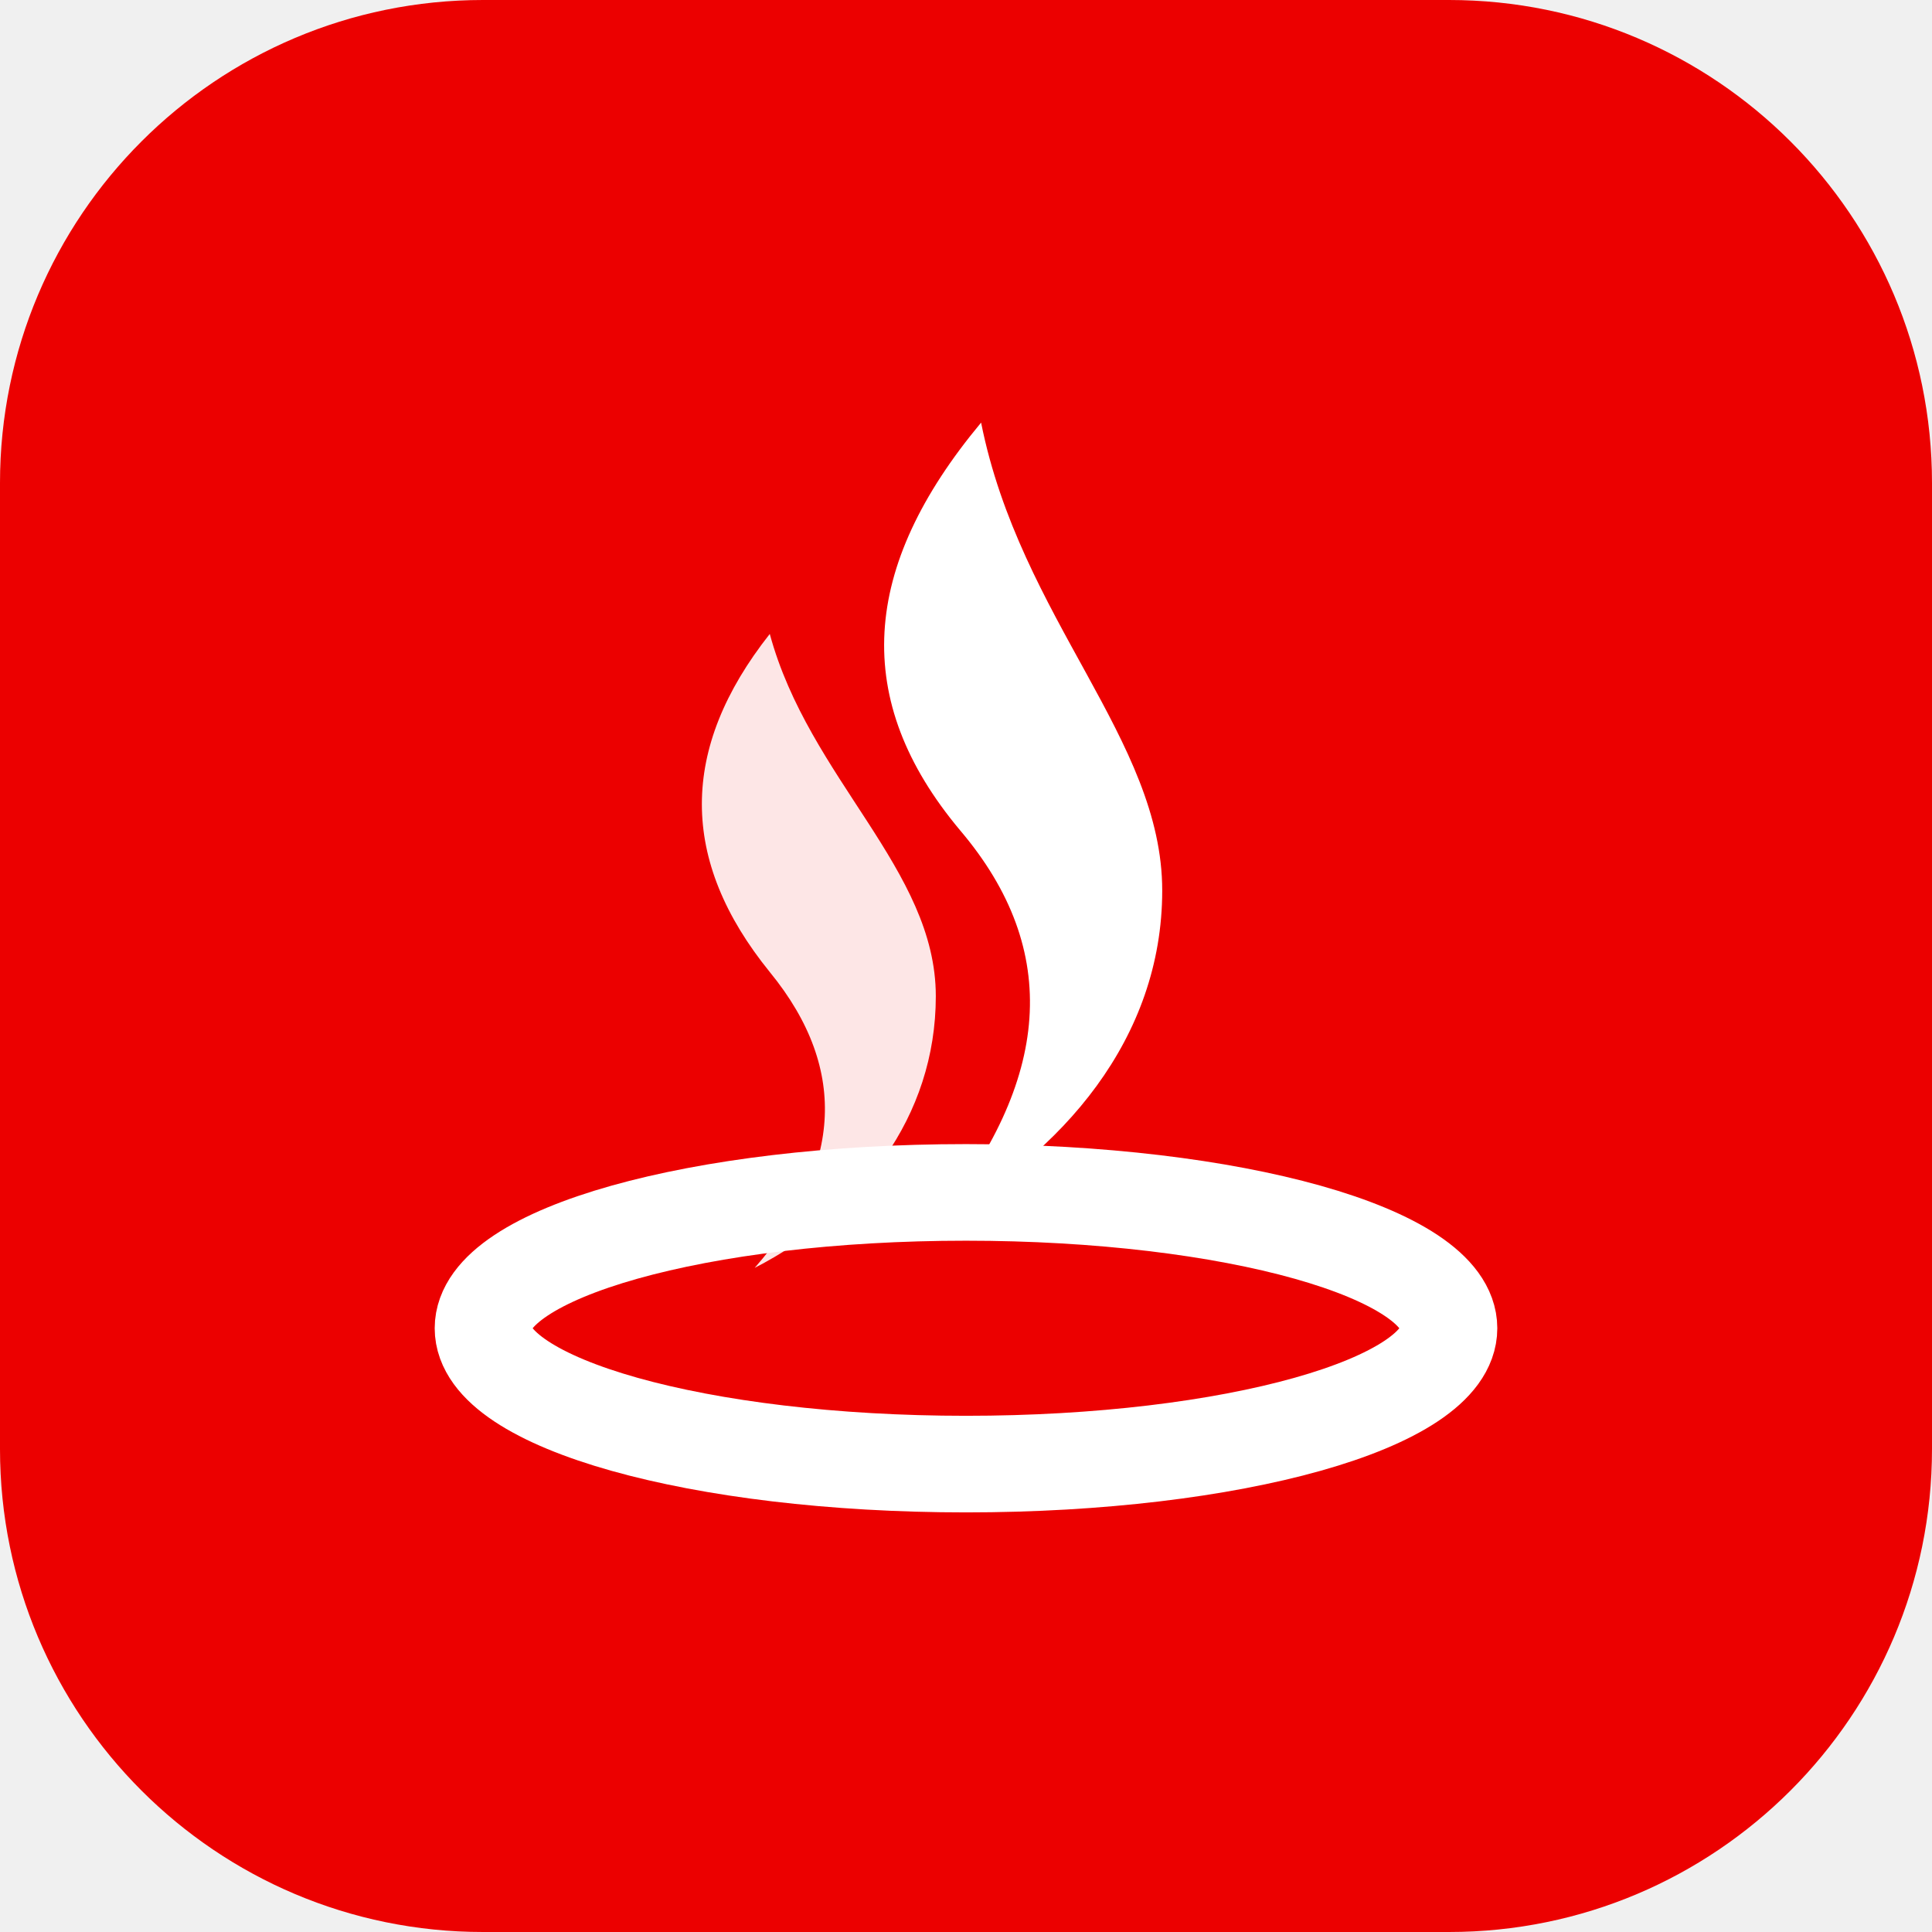
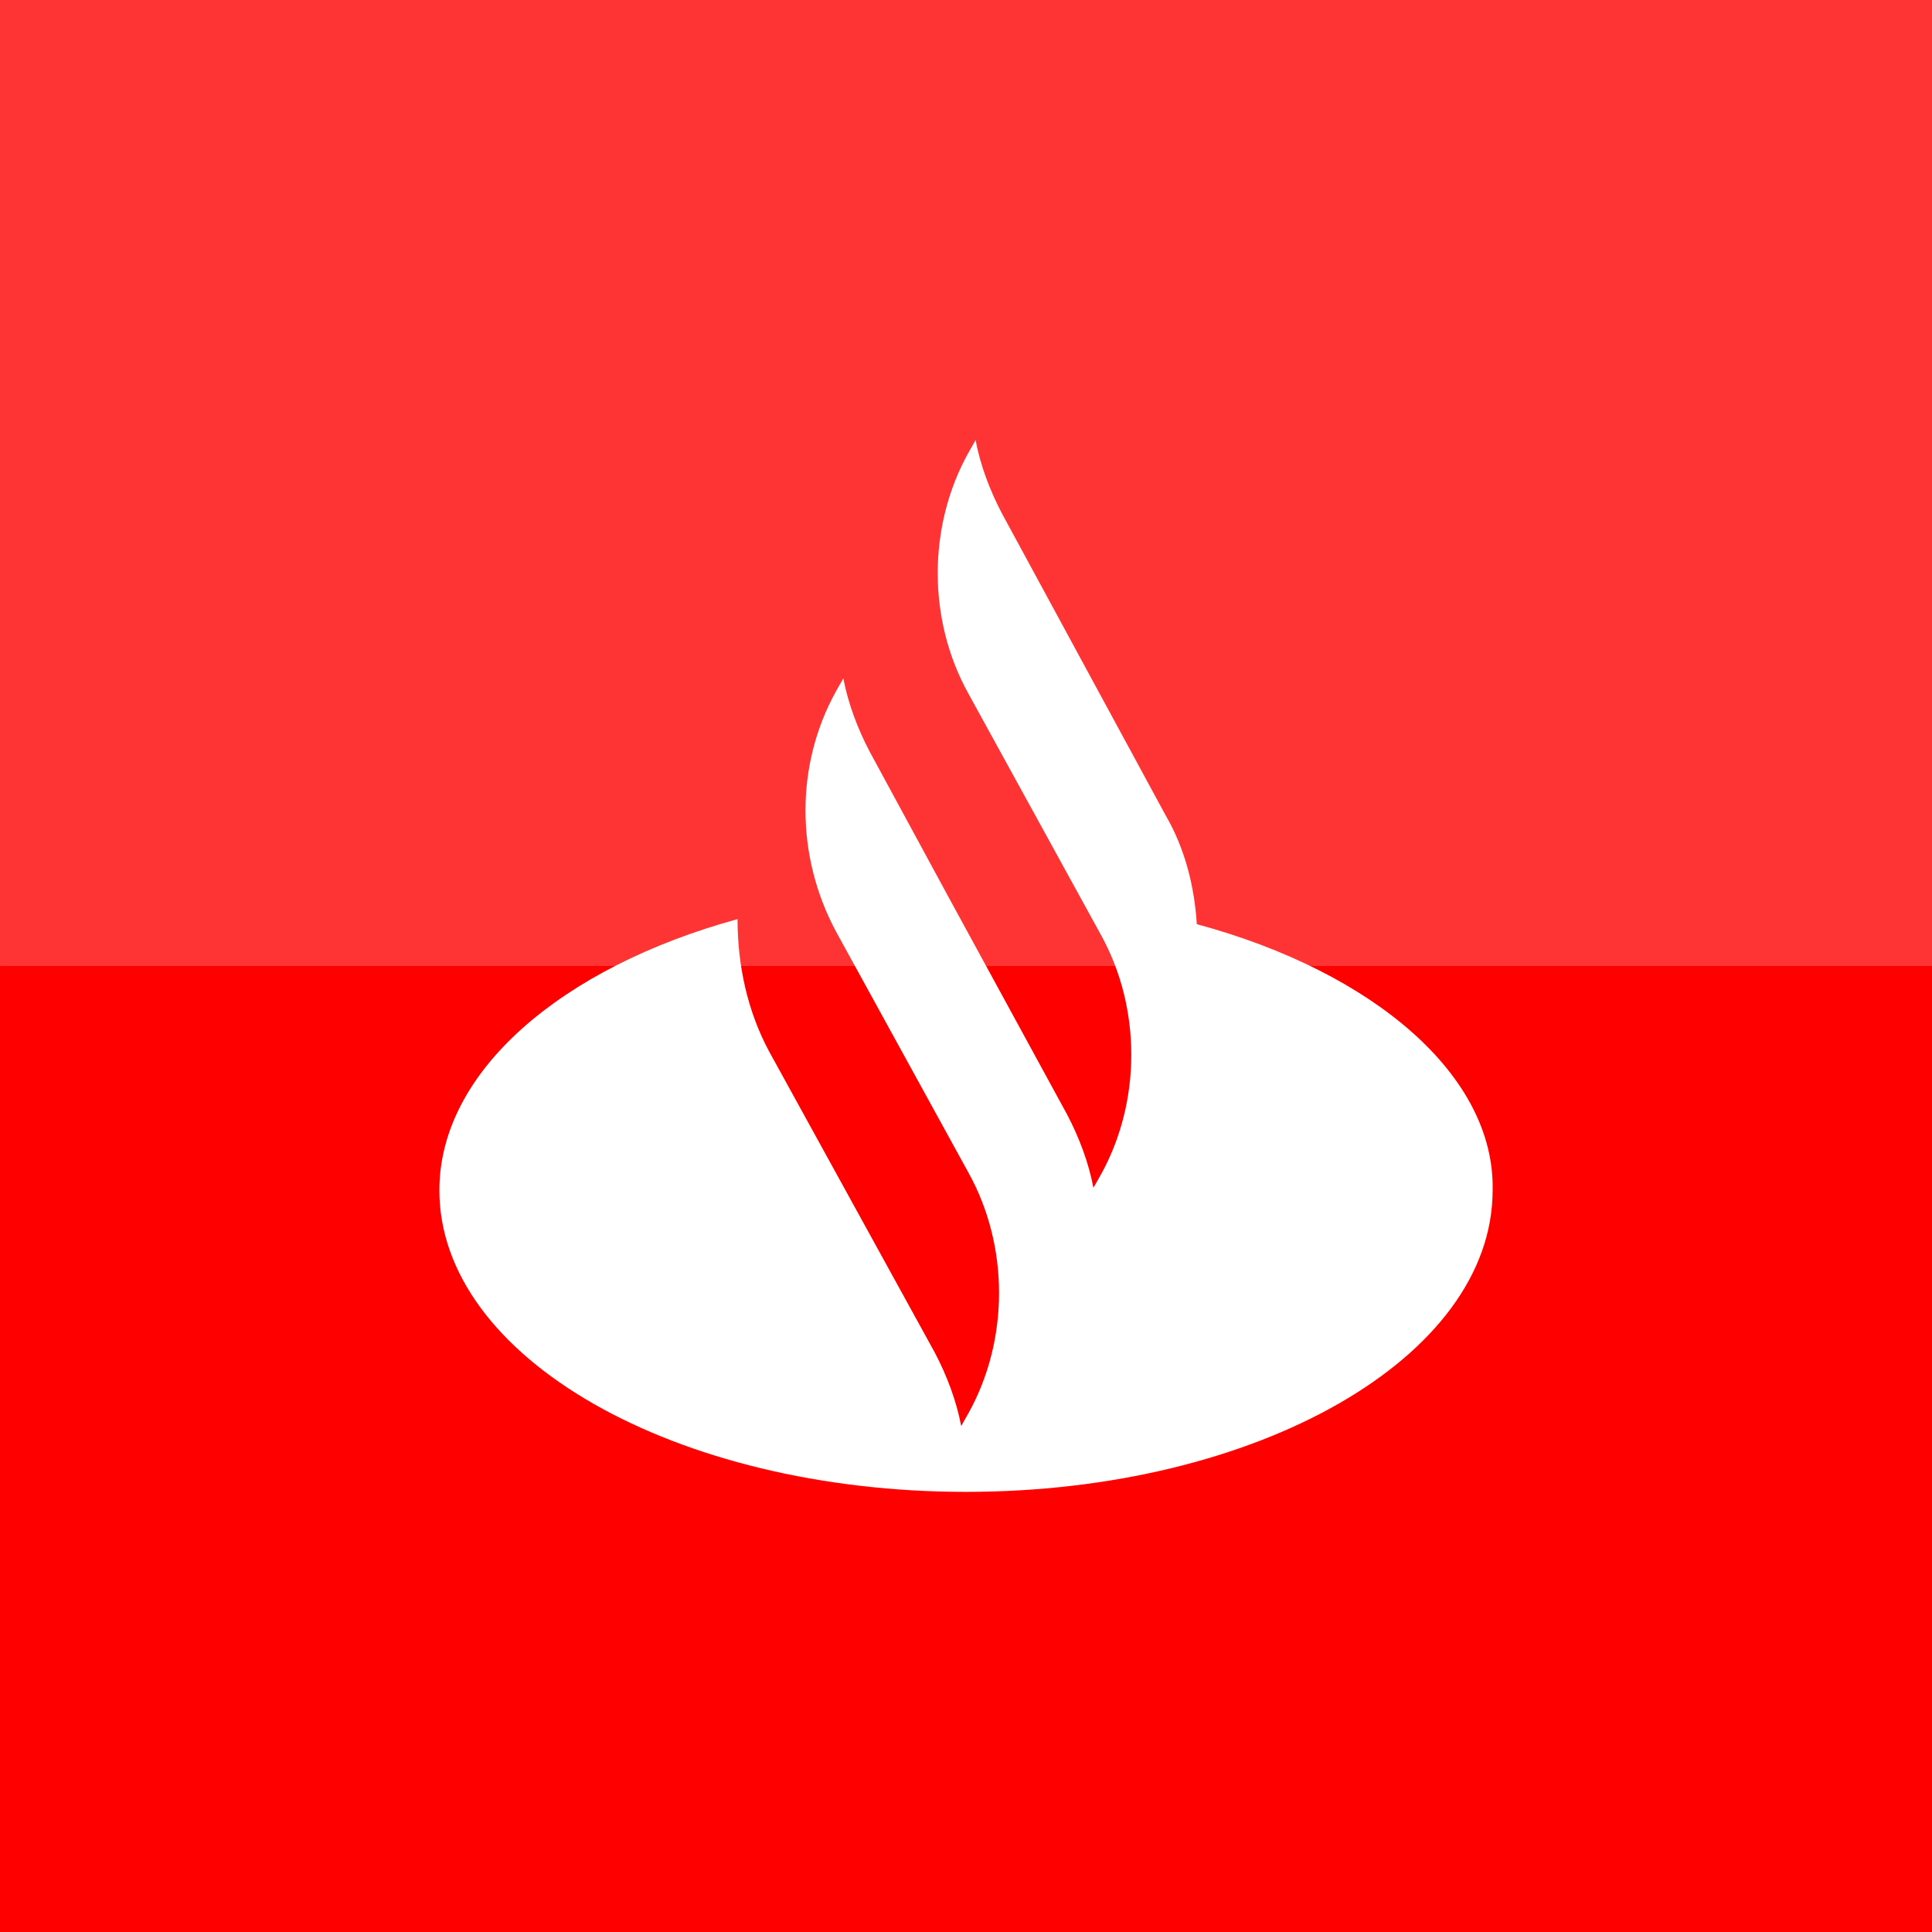
- <svg xmlns="http://www.w3.org/2000/svg" viewBox="0 0 64 64" fill="none">
-   <rect width="64" height="64" rx="16" fill="#EC0000" />
-   <path d="M32.5 14C28.5 18.8 28.2 23.2 31.8 27.5C35.2 31.5 34.8 35.8 31 40.5C35.2 38.2 38.5 34.4 38.5 29.5C38.5 24.5 33.8 20.5 32.5 14Z" fill="#FFFFFF" />
-   <path d="M25.5 21C22.5 24.8 22.5 28.5 25.5 32.2C28.2 35.5 27.8 38.8 25 42C28.5 40.2 31 37 31 33C31 28.8 26.8 25.8 25.5 21Z" fill="#FFFFFF" fill-opacity="0.9" />
-   <ellipse cx="32" cy="44" rx="16" ry="4.5" stroke="#FFFFFF" stroke-width="3.2" fill="none" />
+ <svg xmlns="http://www.w3.org/2000/svg" xmlns:xlink="http://www.w3.org/1999/xlink" width="100%" height="100%" viewBox="0 0 100.031 100.031" version="1.1" id="svg1" xml:space="preserve">
+   <defs id="defs1">
+     <linearGradient id="linearGradient11">
+       <stop style="stop-color:#fe3333;stop-opacity:1;" offset="0.5" id="stop10" />
+       <stop style="stop-color:#fe0000;stop-opacity:1;" offset="0.5" id="stop11" />
+     </linearGradient>
+     <linearGradient xlink:href="#linearGradient11" id="linearGradient2-2-9-3" x1="312.793" y1="25.172" x2="312.793" y2="128.55" gradientUnits="userSpaceOnUse" />
+   </defs>
+   <g id="g9-8-6-4-7" style="display:inline" transform="matrix(0.9676201,0,0,0.9676201,-252.649,-24.35656)">
+     <rect style="fill:url(#linearGradient2-2-9-3);fill-opacity:1" id="rect1-5-2-2-8-3-3" width="103.378" height="103.378" x="261.104" y="25.172" ry="6.6953231e-07" />
+     <path d="m 325.144,74.623 c -0.129,-2.034 -0.643,-4.068 -1.673,-5.831 l -8.75,-16.137 c -0.643,-1.22 -1.158,-2.577 -1.415,-3.933 l -0.386,0.678 c -2.187,3.933 -2.187,8.95 0,12.883 l 7.077,12.883 c 2.187,3.933 2.187,8.95 0,12.883 l -0.386,0.678 c -0.257,-1.356 -0.772,-2.712 -1.415,-3.933 l -6.434,-11.798 -4.117,-7.594 c -0.643,-1.22 -1.158,-2.577 -1.415,-3.933 l -0.386,0.678 c -2.187,3.933 -2.187,8.815 0,12.883 l 7.077,12.883 c 2.187,3.933 2.187,8.95 0,12.883 l -0.386,0.678 c -0.257,-1.356 -0.772,-2.712 -1.415,-3.933 l -8.878,-16.137 c -1.158,-2.17 -1.673,-4.611 -1.673,-7.052 -9.393,2.577 -15.955,8.136 -15.955,14.51 0,8.95 12.61,16.137 28.179,16.137 15.569,0 28.179,-7.187 28.179,-16.137 0.129,-6.102 -6.305,-11.662 -15.826,-14.239 z" fill="#ea1d25" id="path2-1" style="fill:#ffffff;stroke-width:1.321" />
+   </g>
+   <style type="text/css" id="style2">
+ 	.st0{fill-rule:evenodd;clip-rule:evenodd;fill:#001E61;}
+ </style>
+   <style type="text/css" id="style2-0">
+ 	.st0{clip-path:url(#SVGID_2_);fill:#000051;}
+ 	.st1{clip-path:url(#SVGID_2_);fill:#0788FE;}
+ 	.st2{clip-path:url(#SVGID_2_);fill:#A06FFE;}
+ 	.st3{clip-path:url(#SVGID_2_);fill:#00D9CB;}
+ </style>
+   <style type="text/css" id="style2-09">
+ 	.st0{fill-rule:evenodd;clip-rule:evenodd;fill:#001E61;}
+ </style>
+   <style type="text/css" id="style2-8">
+ 	.st0{fill-rule:evenodd;clip-rule:evenodd;fill:#001E61;}
+ </style>
+   <style type="text/css" id="style2-2">
+ 	.st0{fill-rule:evenodd;clip-rule:evenodd;fill:#001E61;}
+ </style>
+   <style type="text/css" id="style2-5">
+ 	.st0{fill-rule:evenodd;clip-rule:evenodd;fill:#001E61;}
+ </style>
+   <style type="text/css" id="style2-094">
+ 	.st0{fill-rule:evenodd;clip-rule:evenodd;fill:#001E61;}
+ </style>
+   <style type="text/css" id="style2-82">
+ 	.st0{fill-rule:evenodd;clip-rule:evenodd;fill:#001E61;}
+ </style>
+   <style type="text/css" id="style2-1">
+ 	.st0{fill-rule:evenodd;clip-rule:evenodd;fill:#001E61;}
+ </style>
</svg>
